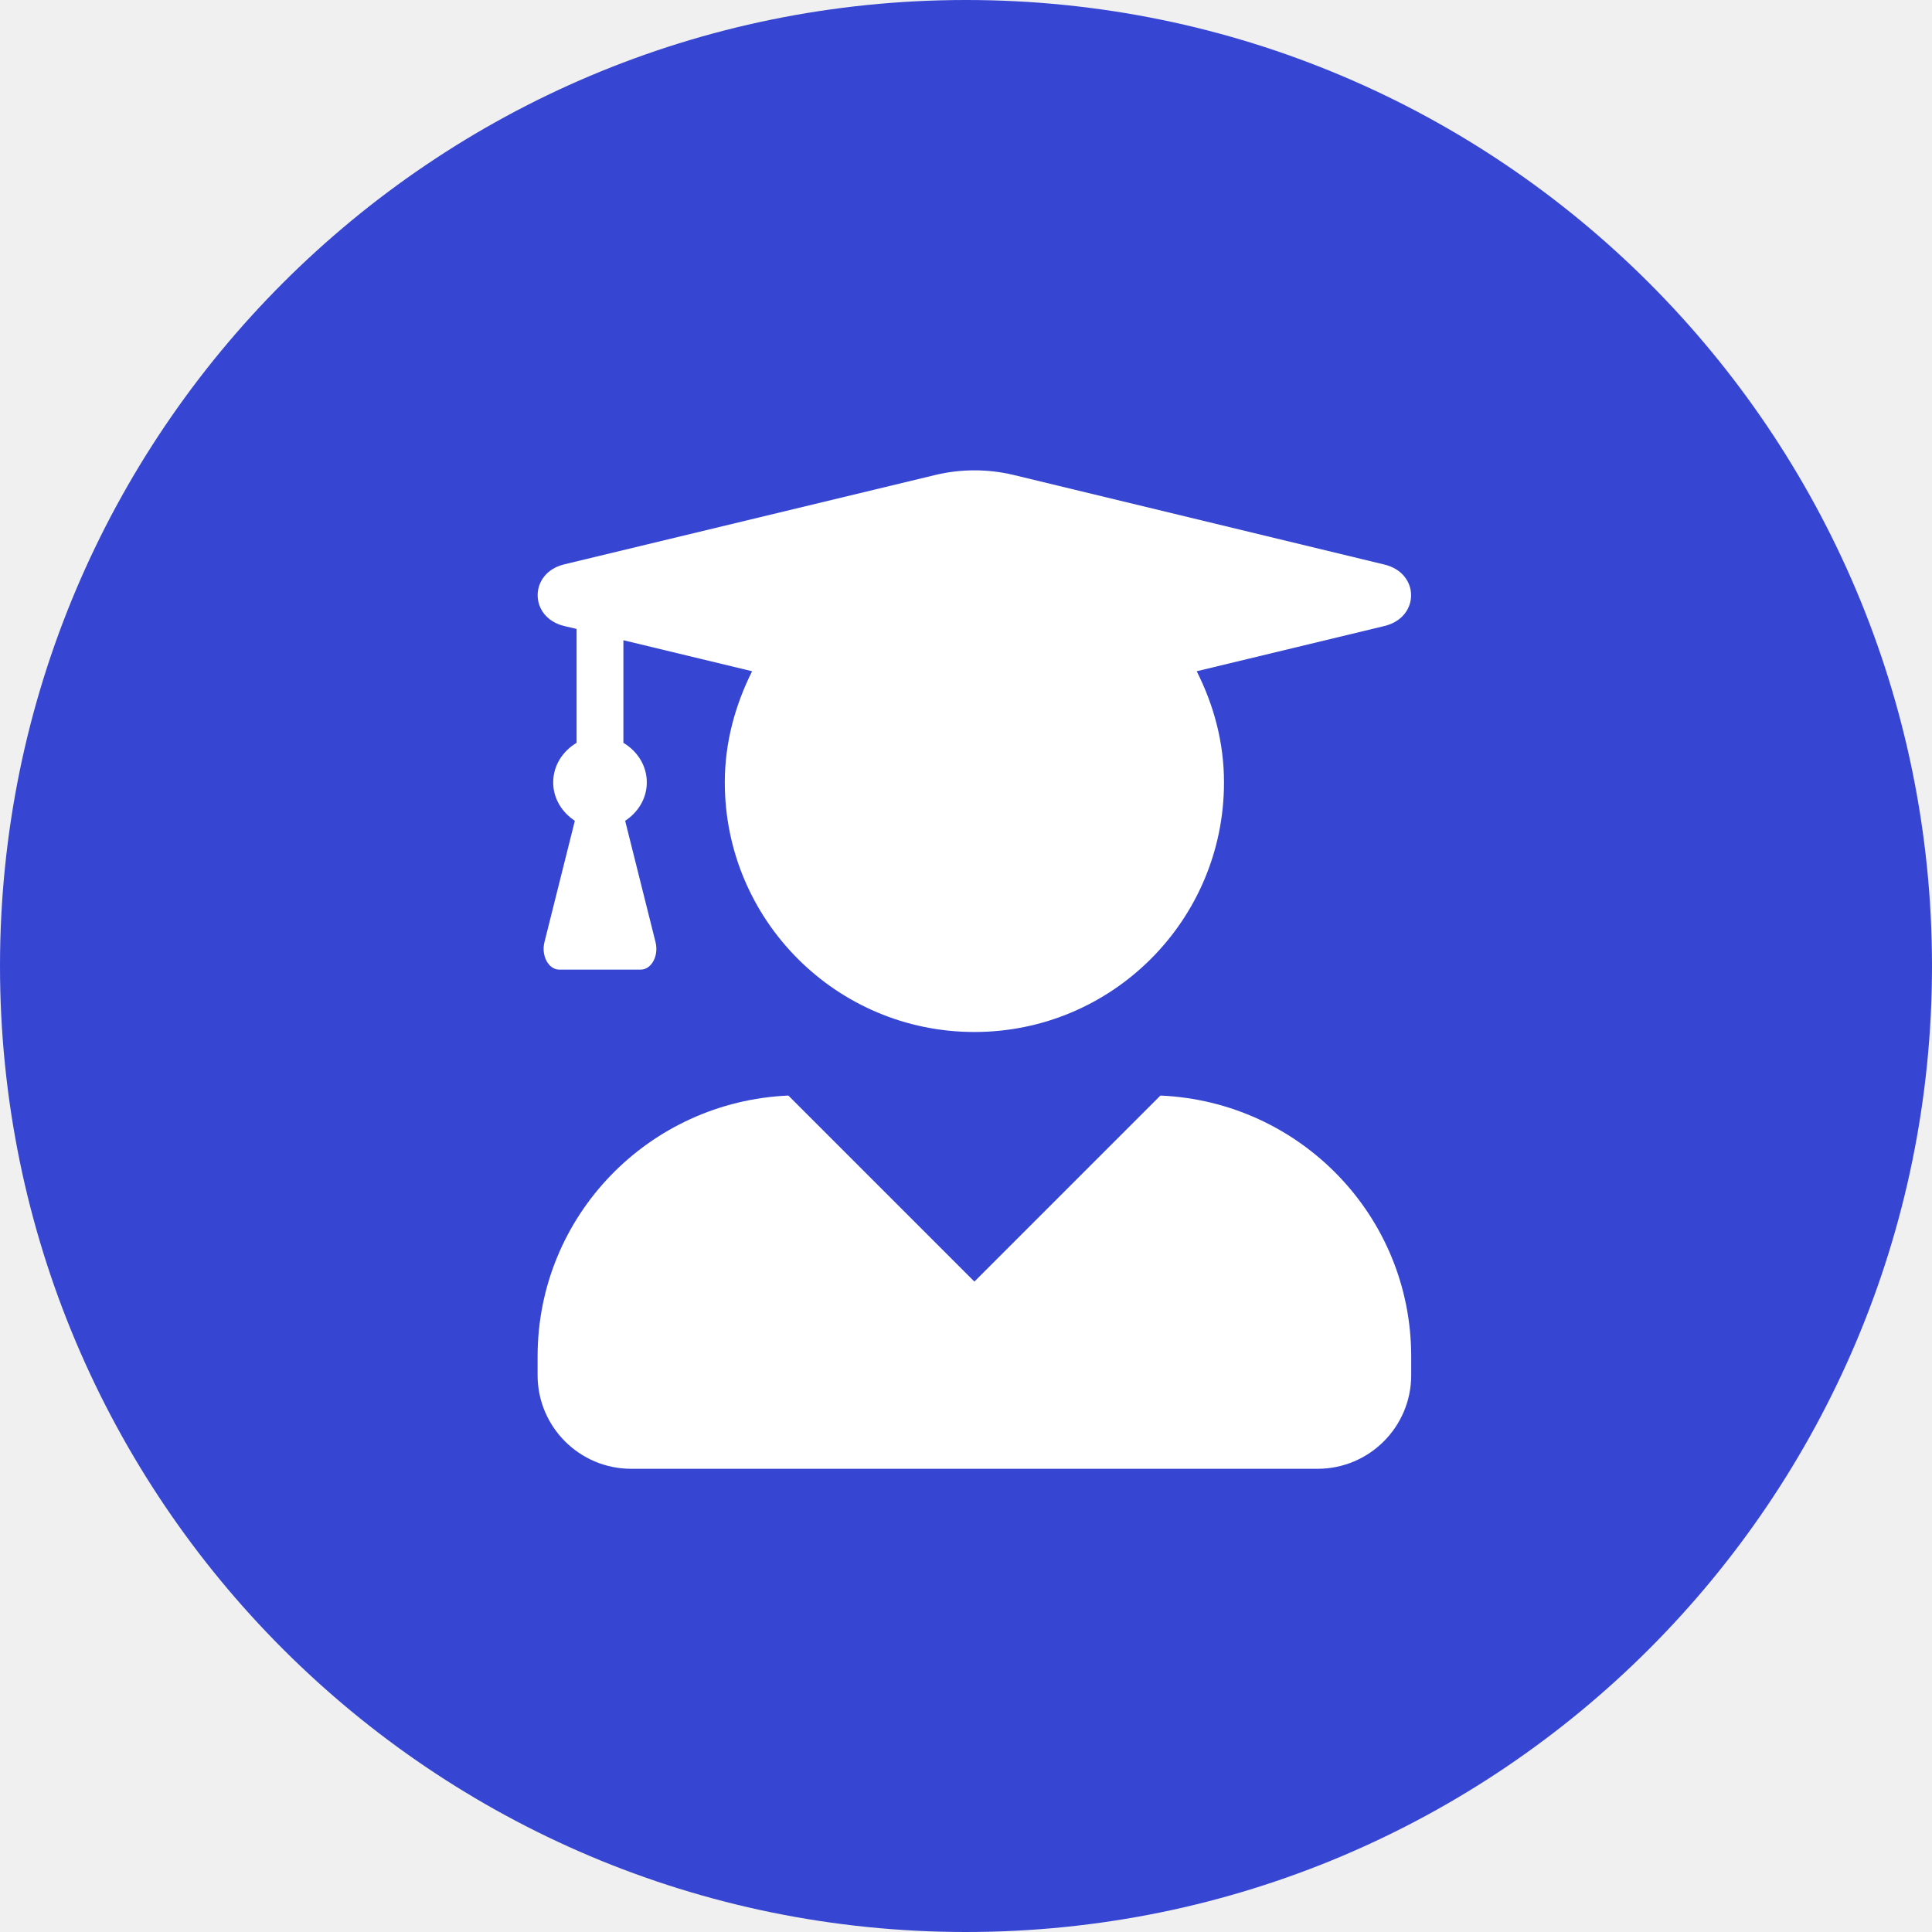
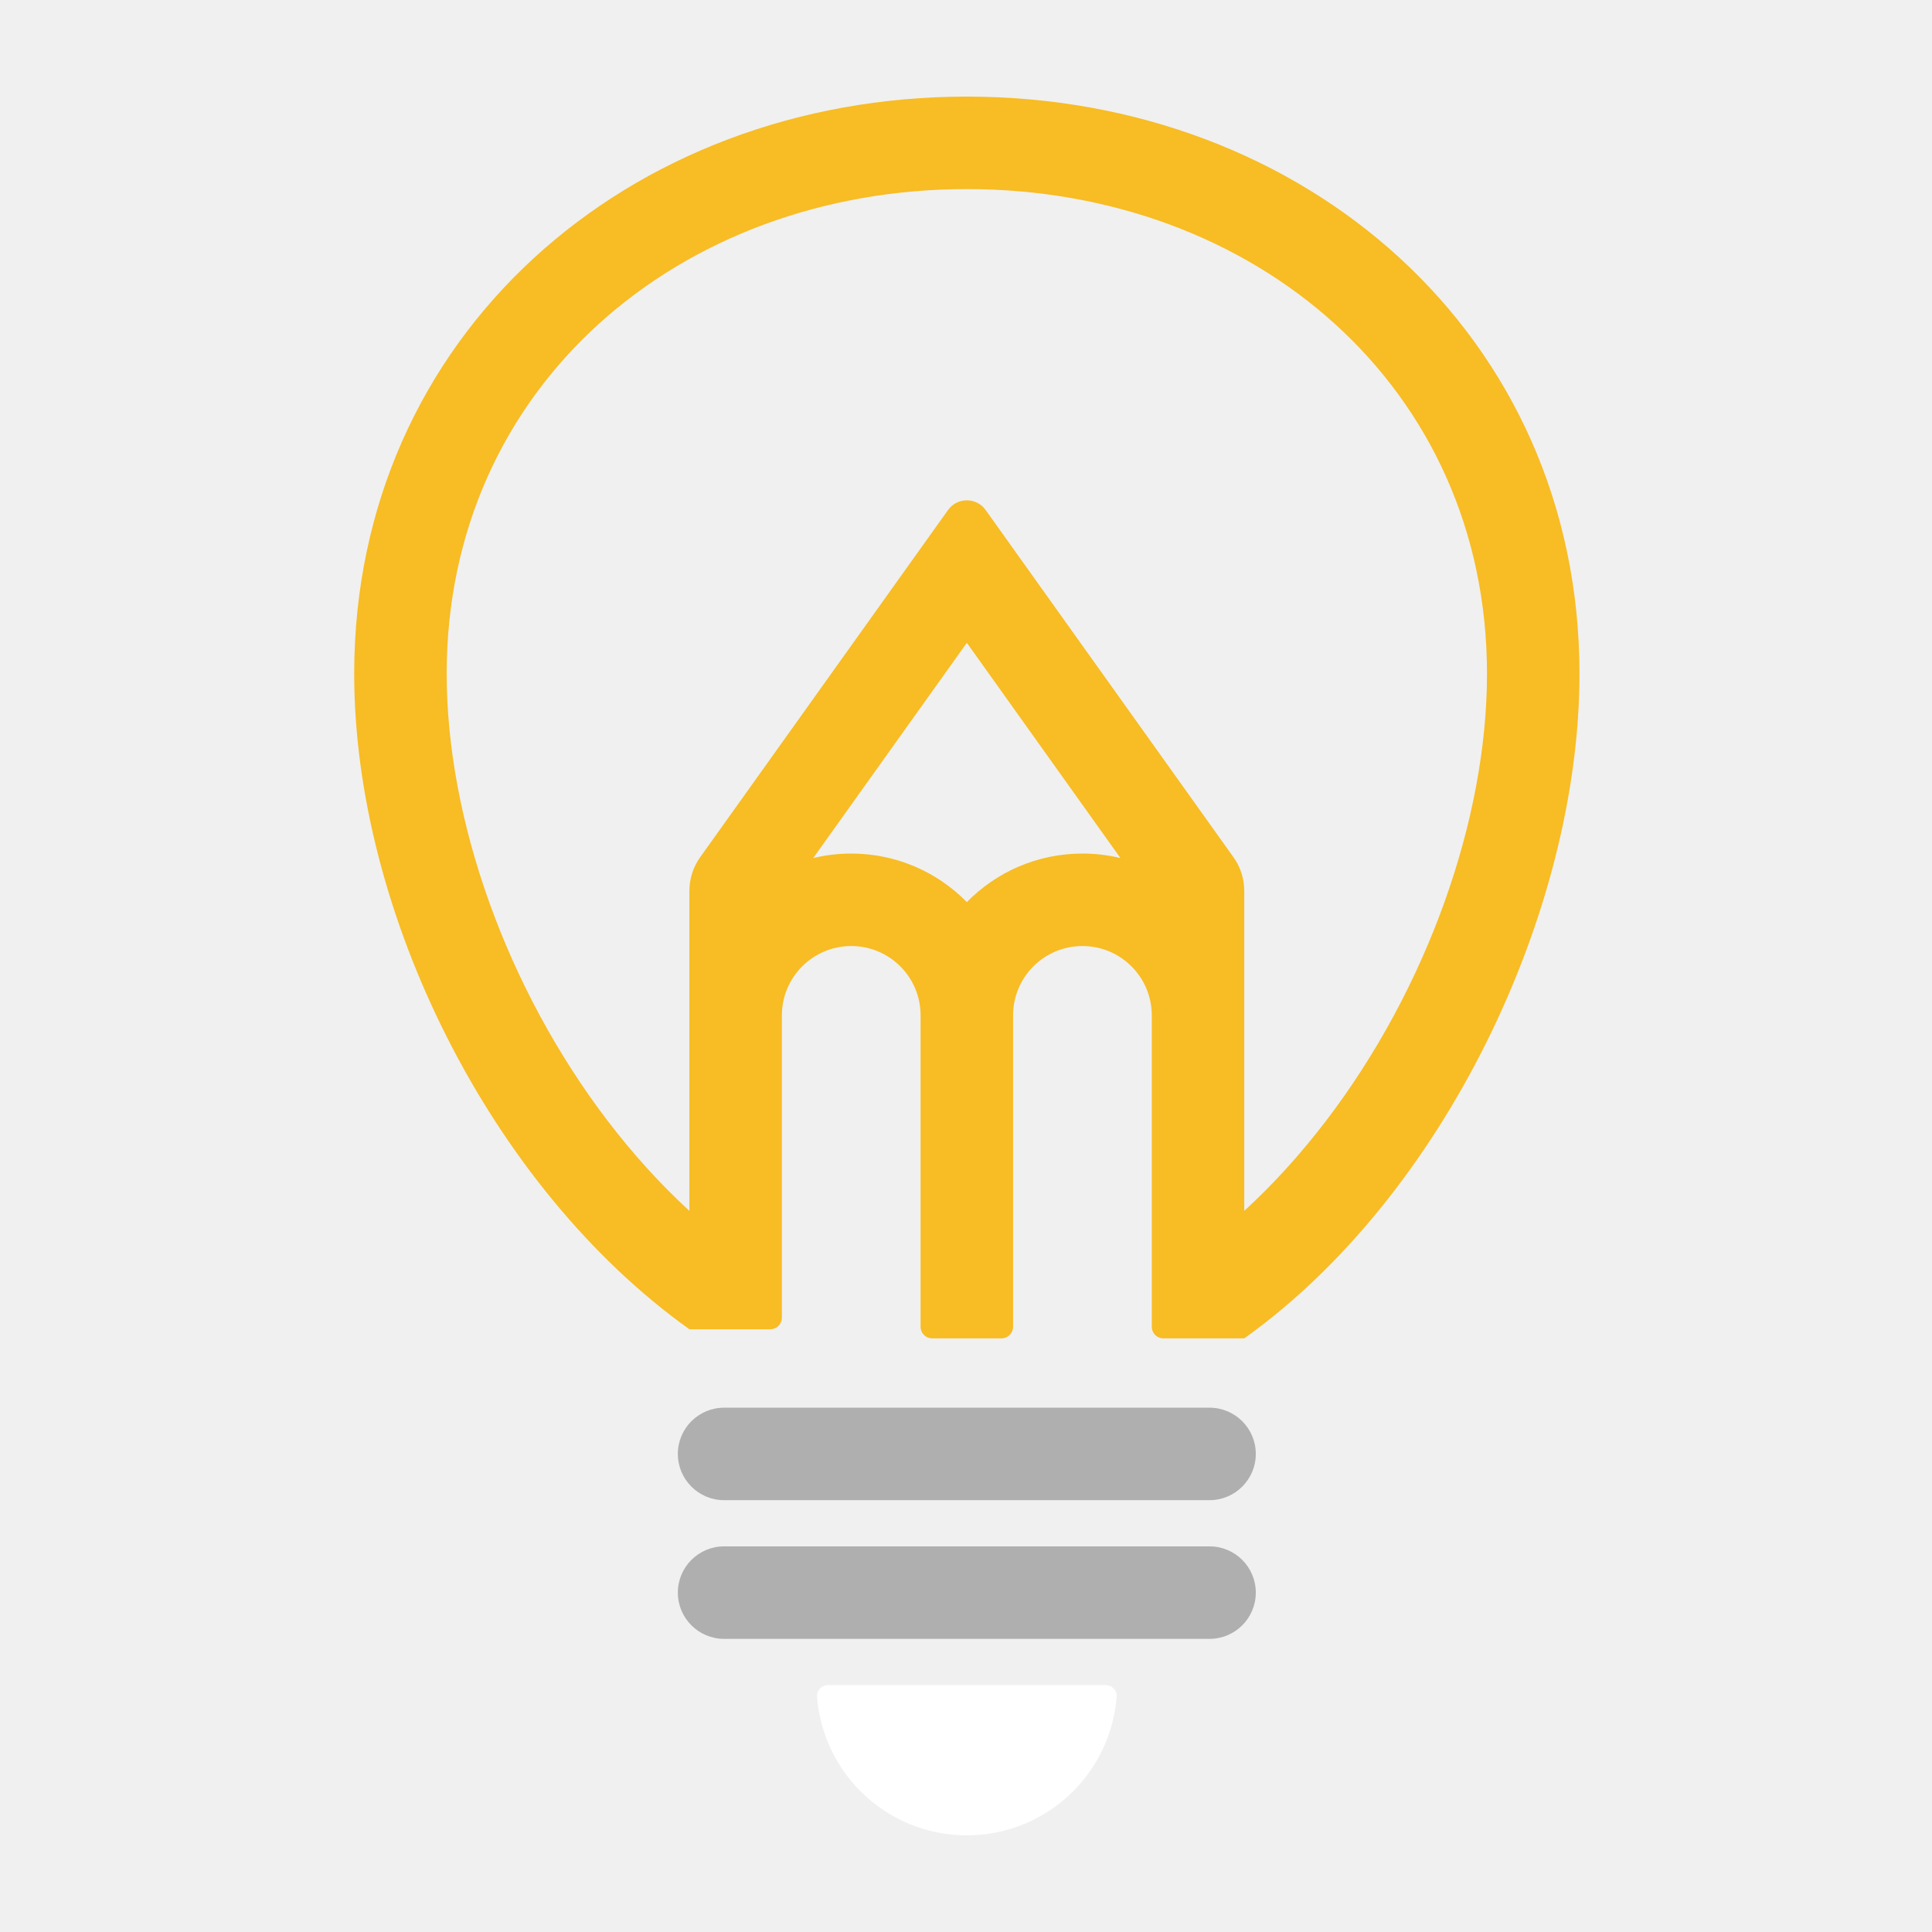
- <svg xmlns="http://www.w3.org/2000/svg" width="115" height="115" viewBox="0 0 115 115" fill="none">
-   <circle cx="57.5" cy="57.5" r="57.5" fill="#3746D2" />
-   <g clip-path="url(#clip0_615_4)">
-     <path d="M69.073 65.212L58 76.285L46.927 65.212C38.628 65.572 32 72.362 32 80.742V81.857C32 84.933 34.495 87.428 37.571 87.428H78.429C81.504 87.428 84 84.933 84 81.857V80.742C84 72.362 77.372 65.572 69.073 65.212ZM33.579 37.262L34.321 37.436V44.215C33.509 44.702 32.929 45.55 32.929 46.571C32.929 47.546 33.462 48.358 34.217 48.858L32.406 56.089C32.209 56.89 32.65 57.714 33.288 57.714H38.14C38.779 57.714 39.22 56.89 39.022 56.089L37.212 48.858C37.966 48.358 38.5 47.546 38.5 46.571C38.5 45.55 37.92 44.702 37.107 44.215V38.109L44.768 39.955C43.77 41.951 43.143 44.18 43.143 46.571C43.143 54.777 49.794 61.428 58 61.428C66.206 61.428 72.857 54.777 72.857 46.571C72.857 44.18 72.242 41.951 71.232 39.955L82.41 37.262C84.522 36.751 84.522 34.116 82.41 33.606L60.31 28.266C58.801 27.907 57.211 27.907 55.702 28.266L33.579 33.594C31.478 34.105 31.478 36.751 33.579 37.262Z" fill="white" />
-   </g>
-   <defs>
-     <clipPath id="clip0_615_4">
-       <rect width="52" height="59.429" fill="white" transform="translate(32 28)" />
-     </clipPath>
-   </defs>
+ <svg xmlns="http://www.w3.org/2000/svg" width="60" height="60" viewBox="0 0 60 60" fill="none">
+   <path fill-rule="evenodd" clip-rule="evenodd" d="M21.41 41.281C15.232 36.874 11 28.33 11 20.923C11 10.415 19.518 3 30.026 3C40.534 3 49.052 10.415 49.052 20.923C49.052 28.33 44.819 37.158 38.641 41.564H36.129C35.93 41.564 35.77 41.404 35.77 41.205V39.734V31.534C35.77 30.344 34.805 29.38 33.616 29.38C32.426 29.38 31.462 30.344 31.462 31.534V41.205C31.462 41.404 31.301 41.564 31.103 41.564H28.949C28.751 41.564 28.59 41.404 28.59 41.205V31.534C28.59 30.344 27.626 29.38 26.436 29.38C25.247 29.38 24.282 30.344 24.282 31.534V39.734V40.922C24.282 41.12 24.122 41.281 23.923 41.281H21.41ZM46.18 20.923C46.18 25.472 44.306 30.706 41.195 34.79C40.396 35.838 39.54 36.781 38.641 37.605V27.665C38.641 27.291 38.525 26.926 38.307 26.622L30.61 15.839C30.324 15.438 29.728 15.438 29.442 15.839L21.744 26.622C21.527 26.926 21.41 27.291 21.41 27.665V37.605C20.511 36.781 19.656 35.838 18.857 34.79C15.746 30.706 13.872 25.472 13.872 20.923C13.872 12.001 21.104 5.872 30.026 5.872C38.947 5.872 46.18 12.001 46.18 20.923ZM30.026 19.963L34.797 26.648C34.418 26.556 34.023 26.508 33.616 26.508C32.209 26.508 30.938 27.085 30.026 28.016C29.114 27.085 27.842 26.508 26.436 26.508C26.029 26.508 25.633 26.556 25.255 26.648L30.026 19.963Z" fill="#F8BC24" />
+   <rect x="21.051" y="43.717" width="17.949" height="2.872" rx="1.436" fill="#AFAFAF" />
+   <rect x="21.051" y="48.024" width="17.949" height="2.872" rx="1.436" fill="#AFAFAF" />
+   <path d="M34.334 52.332C34.532 52.332 34.694 52.493 34.679 52.691C34.641 53.181 34.526 53.662 34.337 54.118C34.103 54.684 33.759 55.199 33.326 55.632C32.892 56.065 32.378 56.409 31.812 56.644C31.246 56.878 30.639 56.999 30.026 56.999C29.413 56.999 28.806 56.878 28.24 56.644C27.674 56.409 27.16 56.065 26.726 55.632C26.293 55.199 25.949 54.684 25.715 54.118C25.526 53.662 25.411 53.181 25.373 52.691C25.358 52.493 25.52 52.332 25.718 52.332L30.026 52.332H34.334Z" fill="white" />
</svg>
